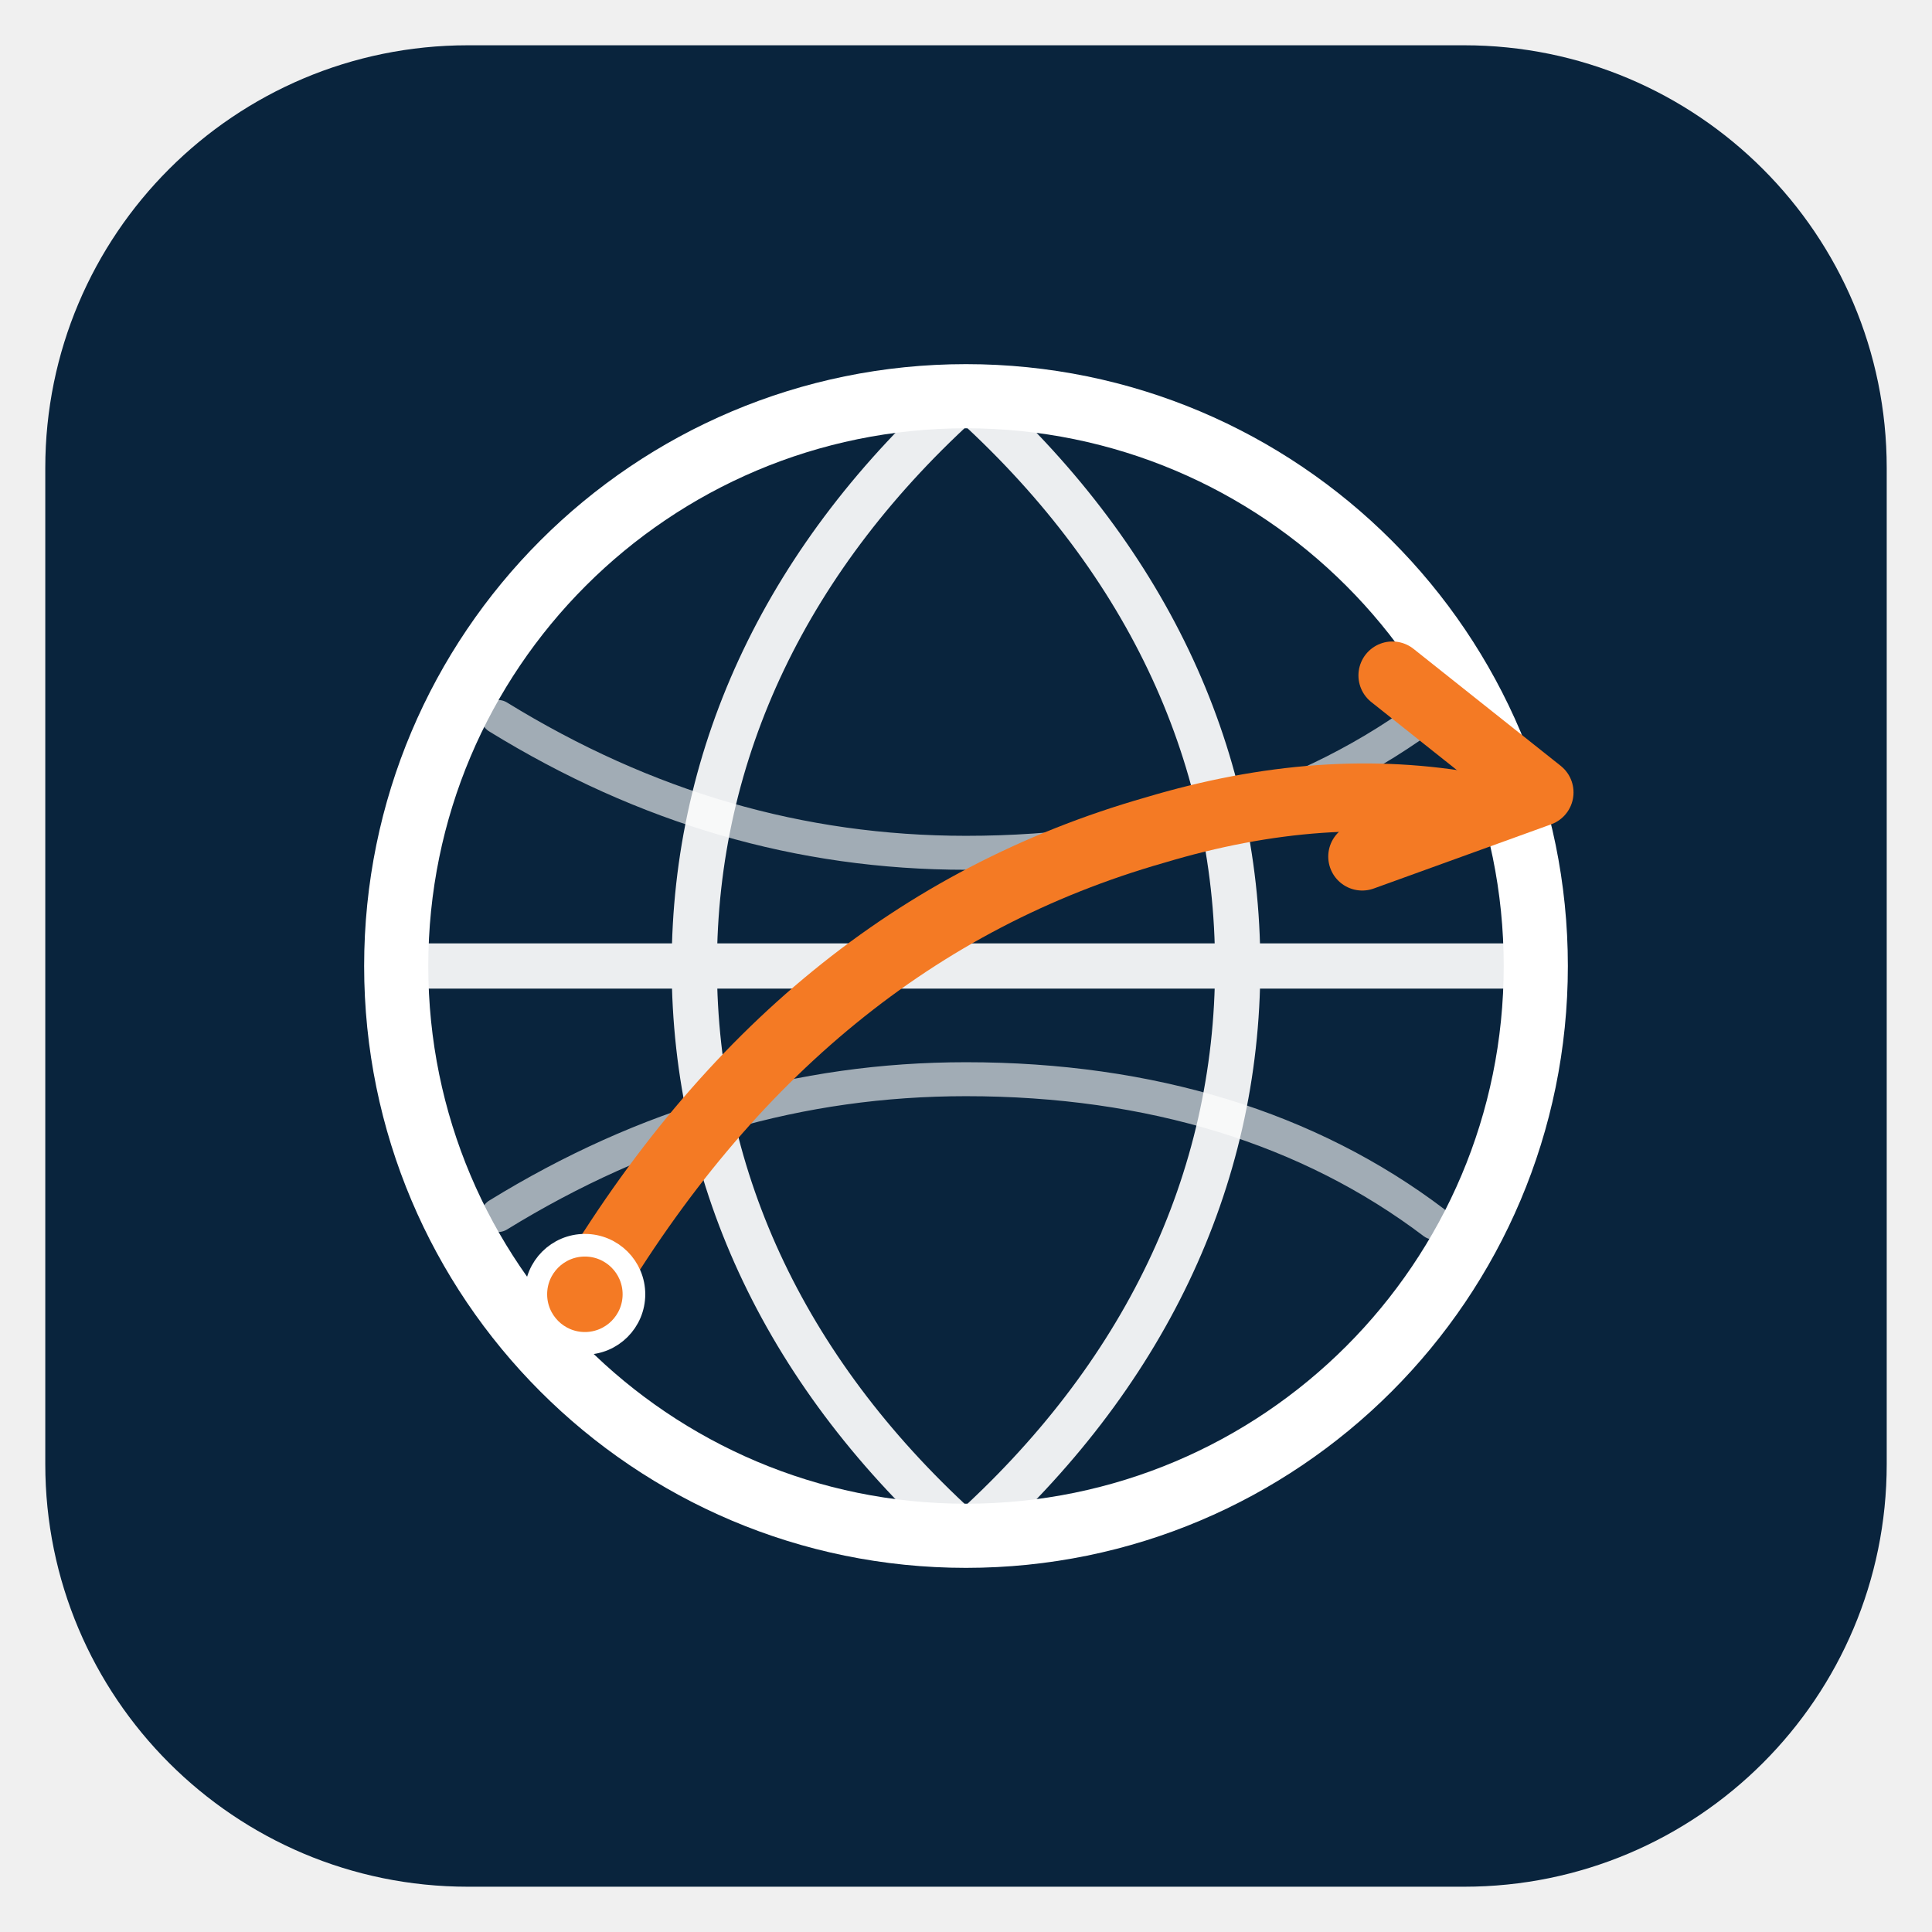
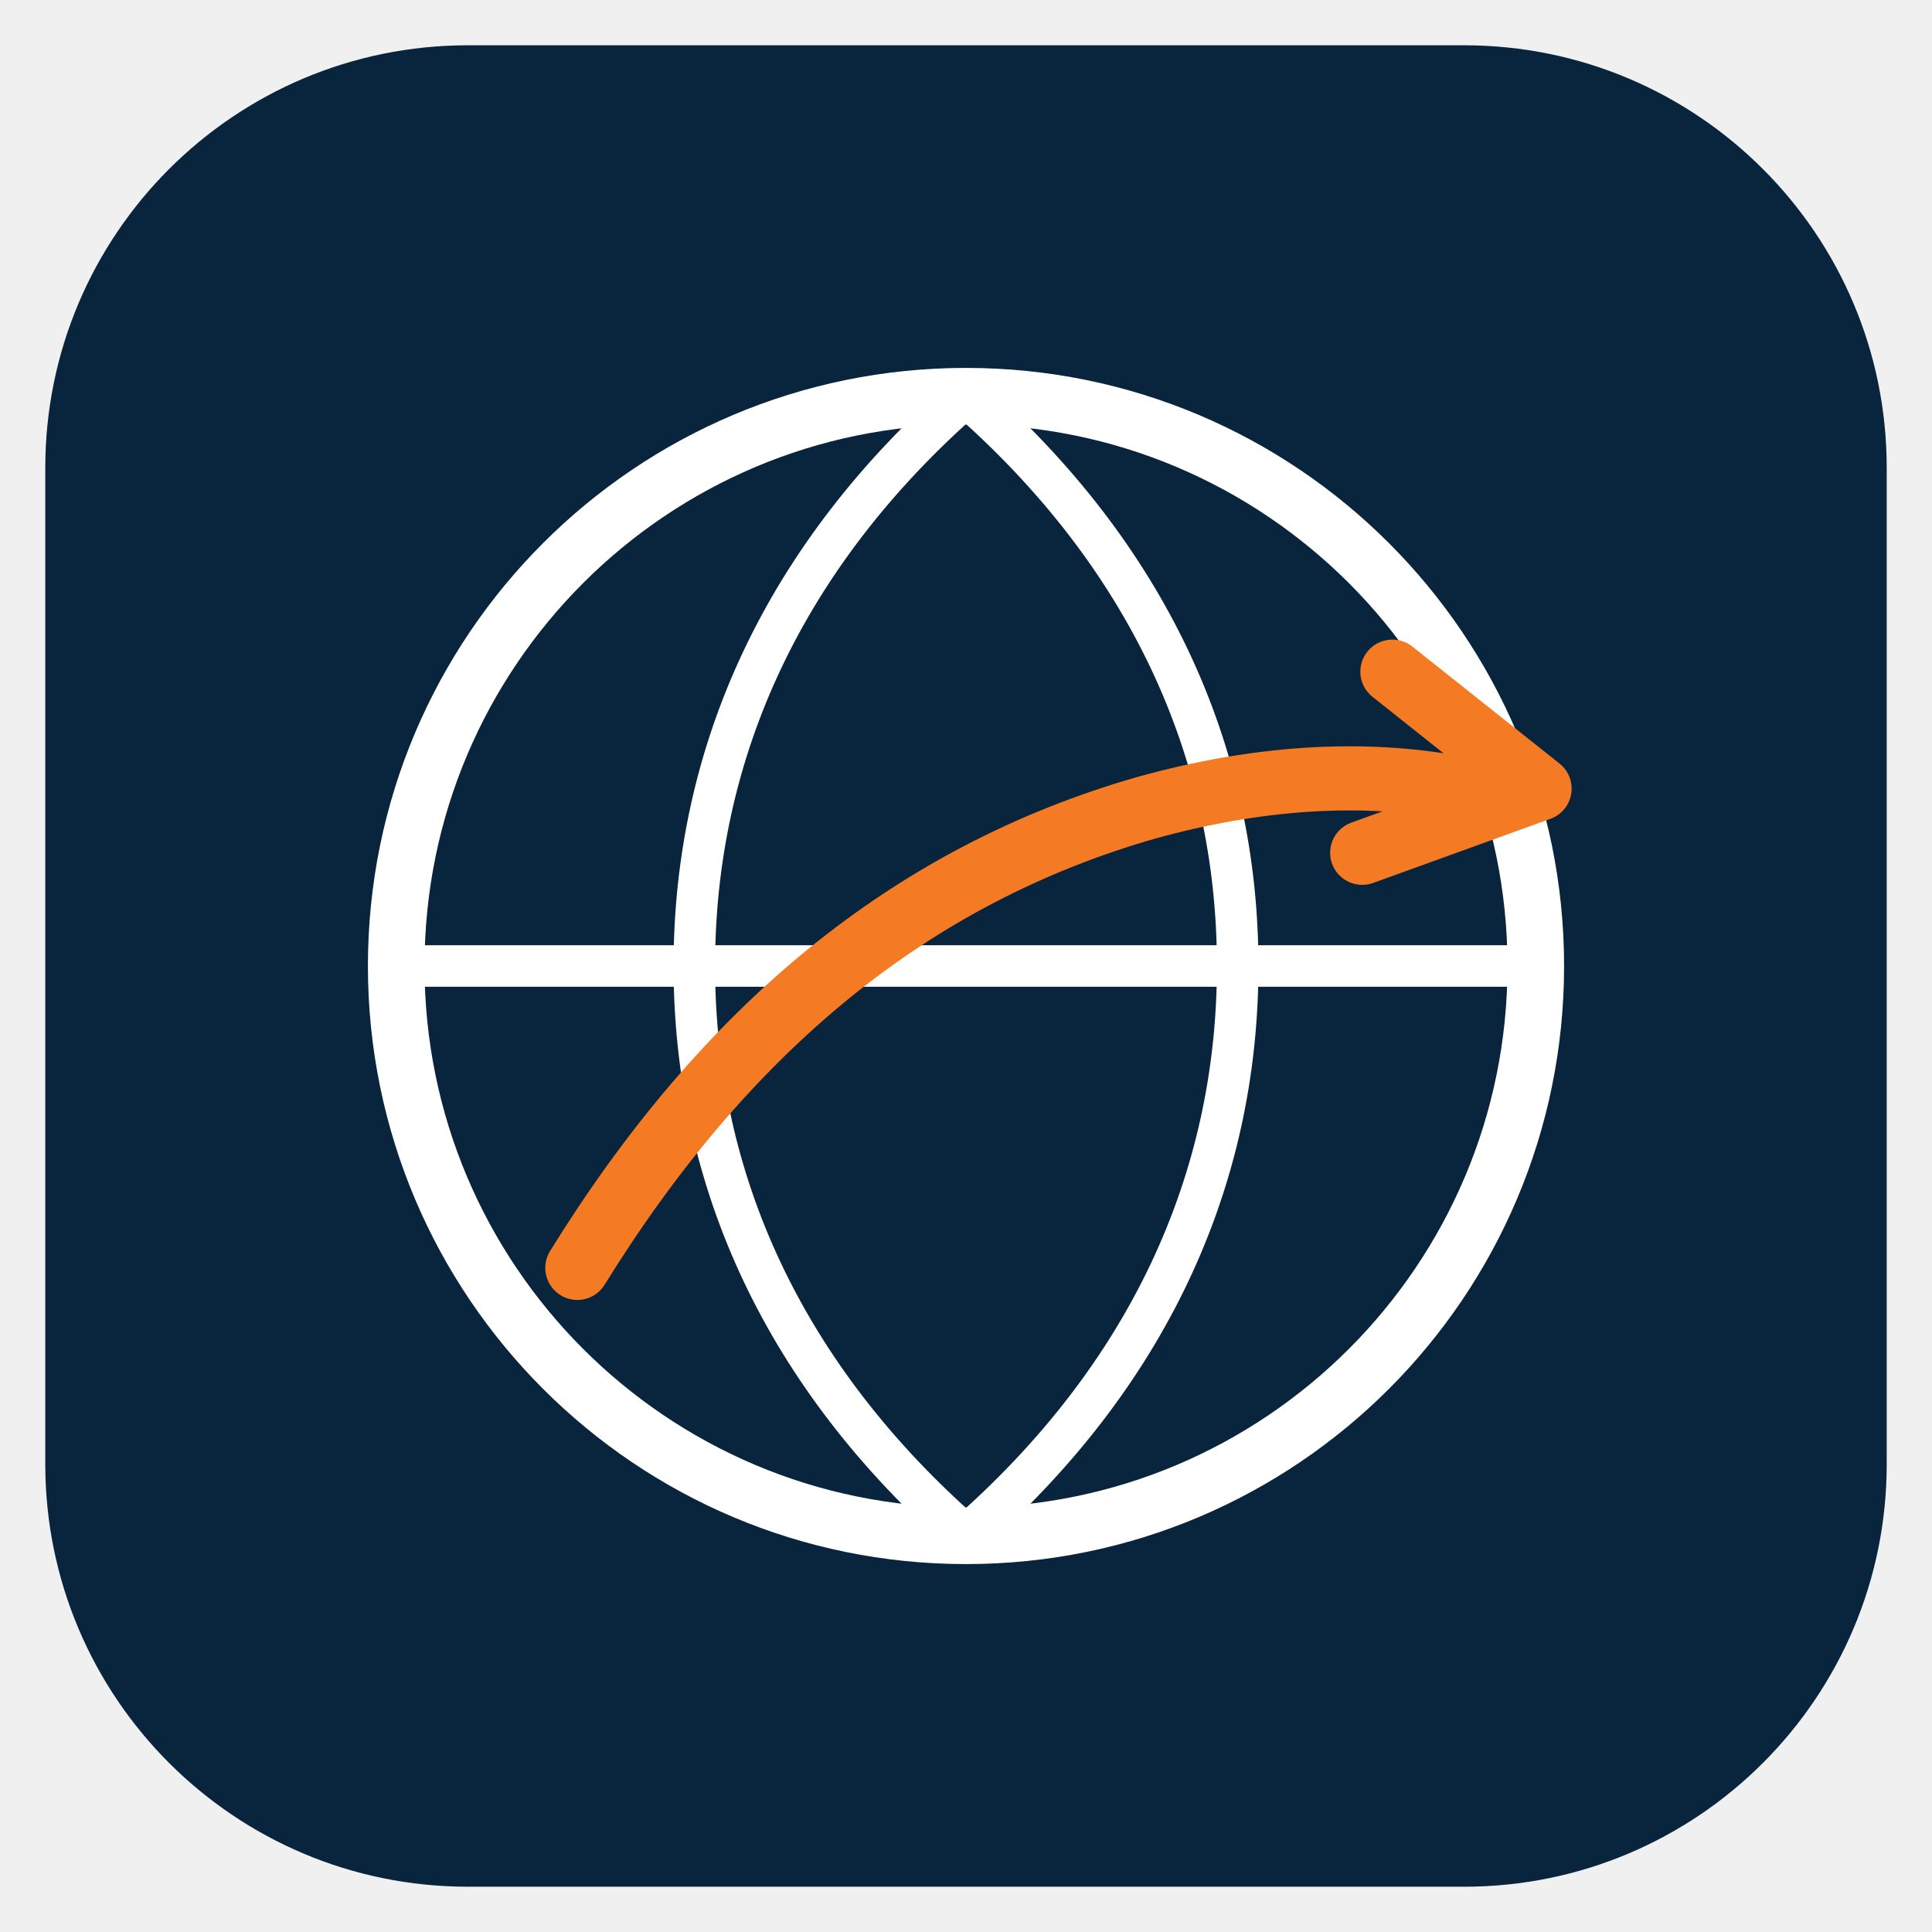
- <svg xmlns="http://www.w3.org/2000/svg" width="512" height="512" viewBox="0 0 512 512" role="img" aria-labelledby="title desc">
+ <svg xmlns="http://www.w3.org/2000/svg" width="512" height="512" viewBox="0 0 512 512" role="img" aria-labelledby="title">
  <rect x="12" y="12" width="488" height="488" rx="112" fill="#09243D" />
-   <circle cx="256" cy="256" r="151" fill="none" stroke="#FFFFFF" stroke-width="17" />
-   <path d="M105 256h302M256 105c-47 42-72 94-72 151s25 109 72 151M256 105c47 42 72 94 72 151s-25 109-72 151" fill="none" stroke="#FFFFFF" stroke-width="12" stroke-linecap="round" opacity=".92" />
-   <path d="M132 190c39 24 80 36 124 36 49 0 91-13 124-38M132 322c39-24 80-36 124-36 49 0 91 13 124 38" fill="none" stroke="#FFFFFF" stroke-width="9" stroke-linecap="round" opacity=".62" />
-   <path d="M155 343c38-64 88-105 151-123 30-9 58-11 85-6" fill="none" stroke="#F47A24" stroke-width="18" stroke-linecap="round" />
-   <path d="M369 179l39 31-47 17" fill="none" stroke="#F47A24" stroke-width="18" stroke-linecap="round" stroke-linejoin="round" />
-   <circle cx="155" cy="343" r="13" fill="#F47A24" stroke="#FFFFFF" stroke-width="6" />
+   <circle cx="256" cy="256" r="151" fill="none" stroke="#FFFFFF" stroke-width="15" />
+   <path d="M105 256h302M256 105c-48 42-72 94-72 151s24 109 72 151M256 105c48 42 72 94 72 151s-24 109-72 151" fill="none" stroke="#FFFFFF" stroke-width="11" stroke-linecap="round" />
+   <path d="M153 336c39-63 88-104 151-122 29-8 57-10 83-5" fill="none" stroke="#F47A24" stroke-width="17" stroke-linecap="round" />
+   <path d="M369 178l39 31-47 17" fill="none" stroke="#F47A24" stroke-width="17" stroke-linecap="round" stroke-linejoin="round" />
</svg>
